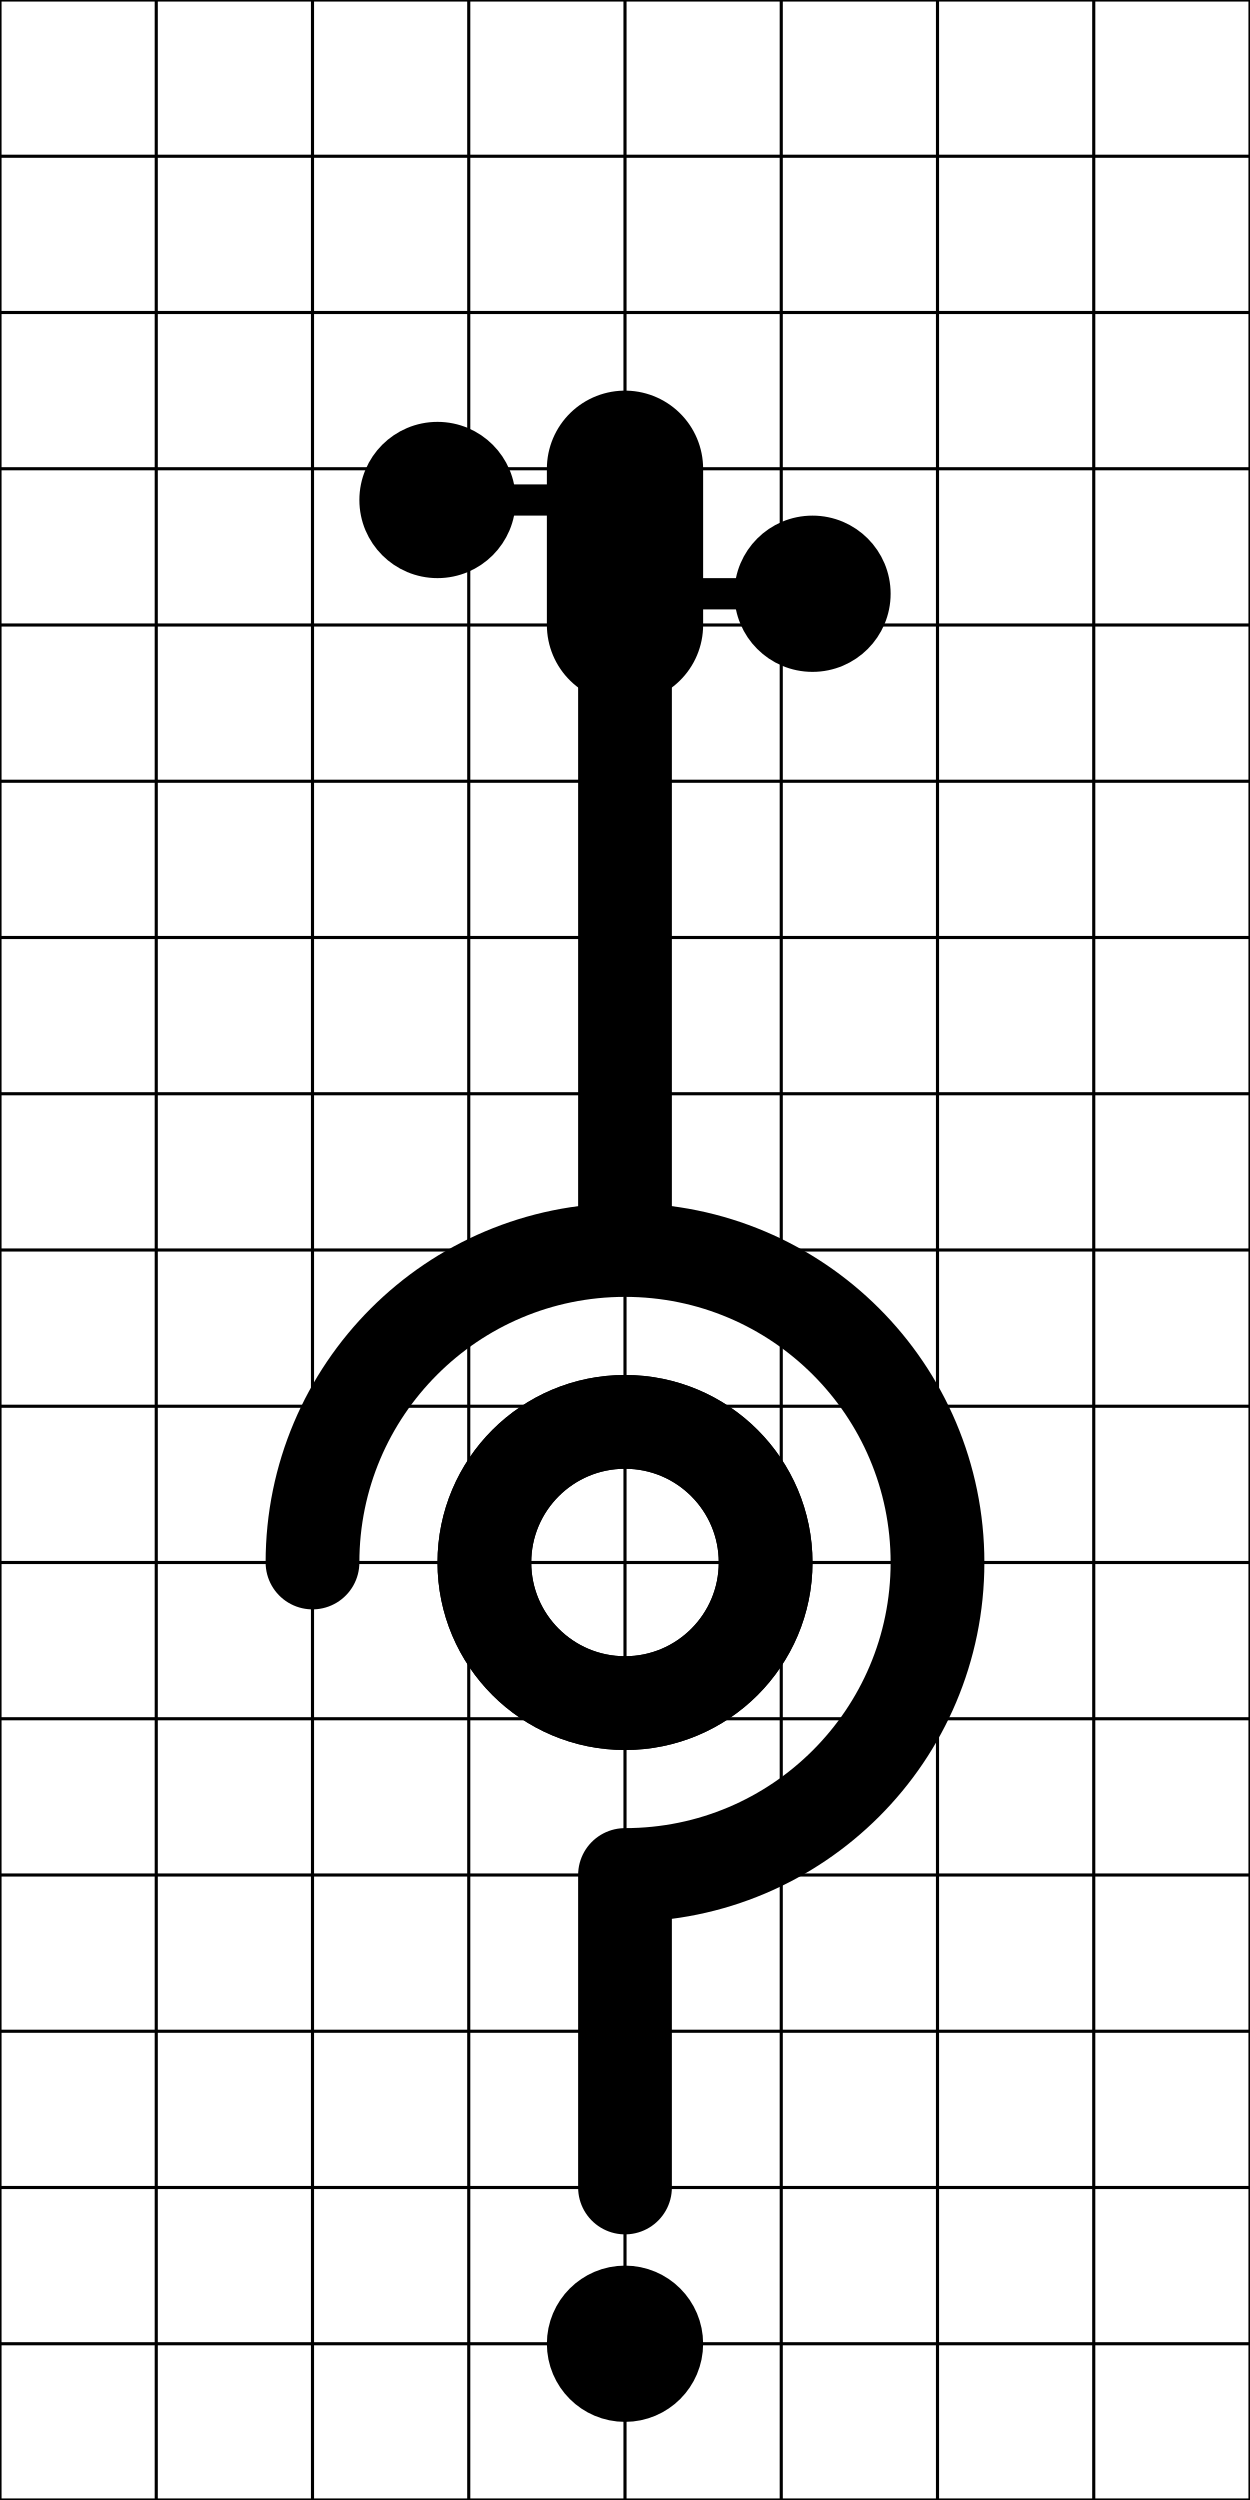
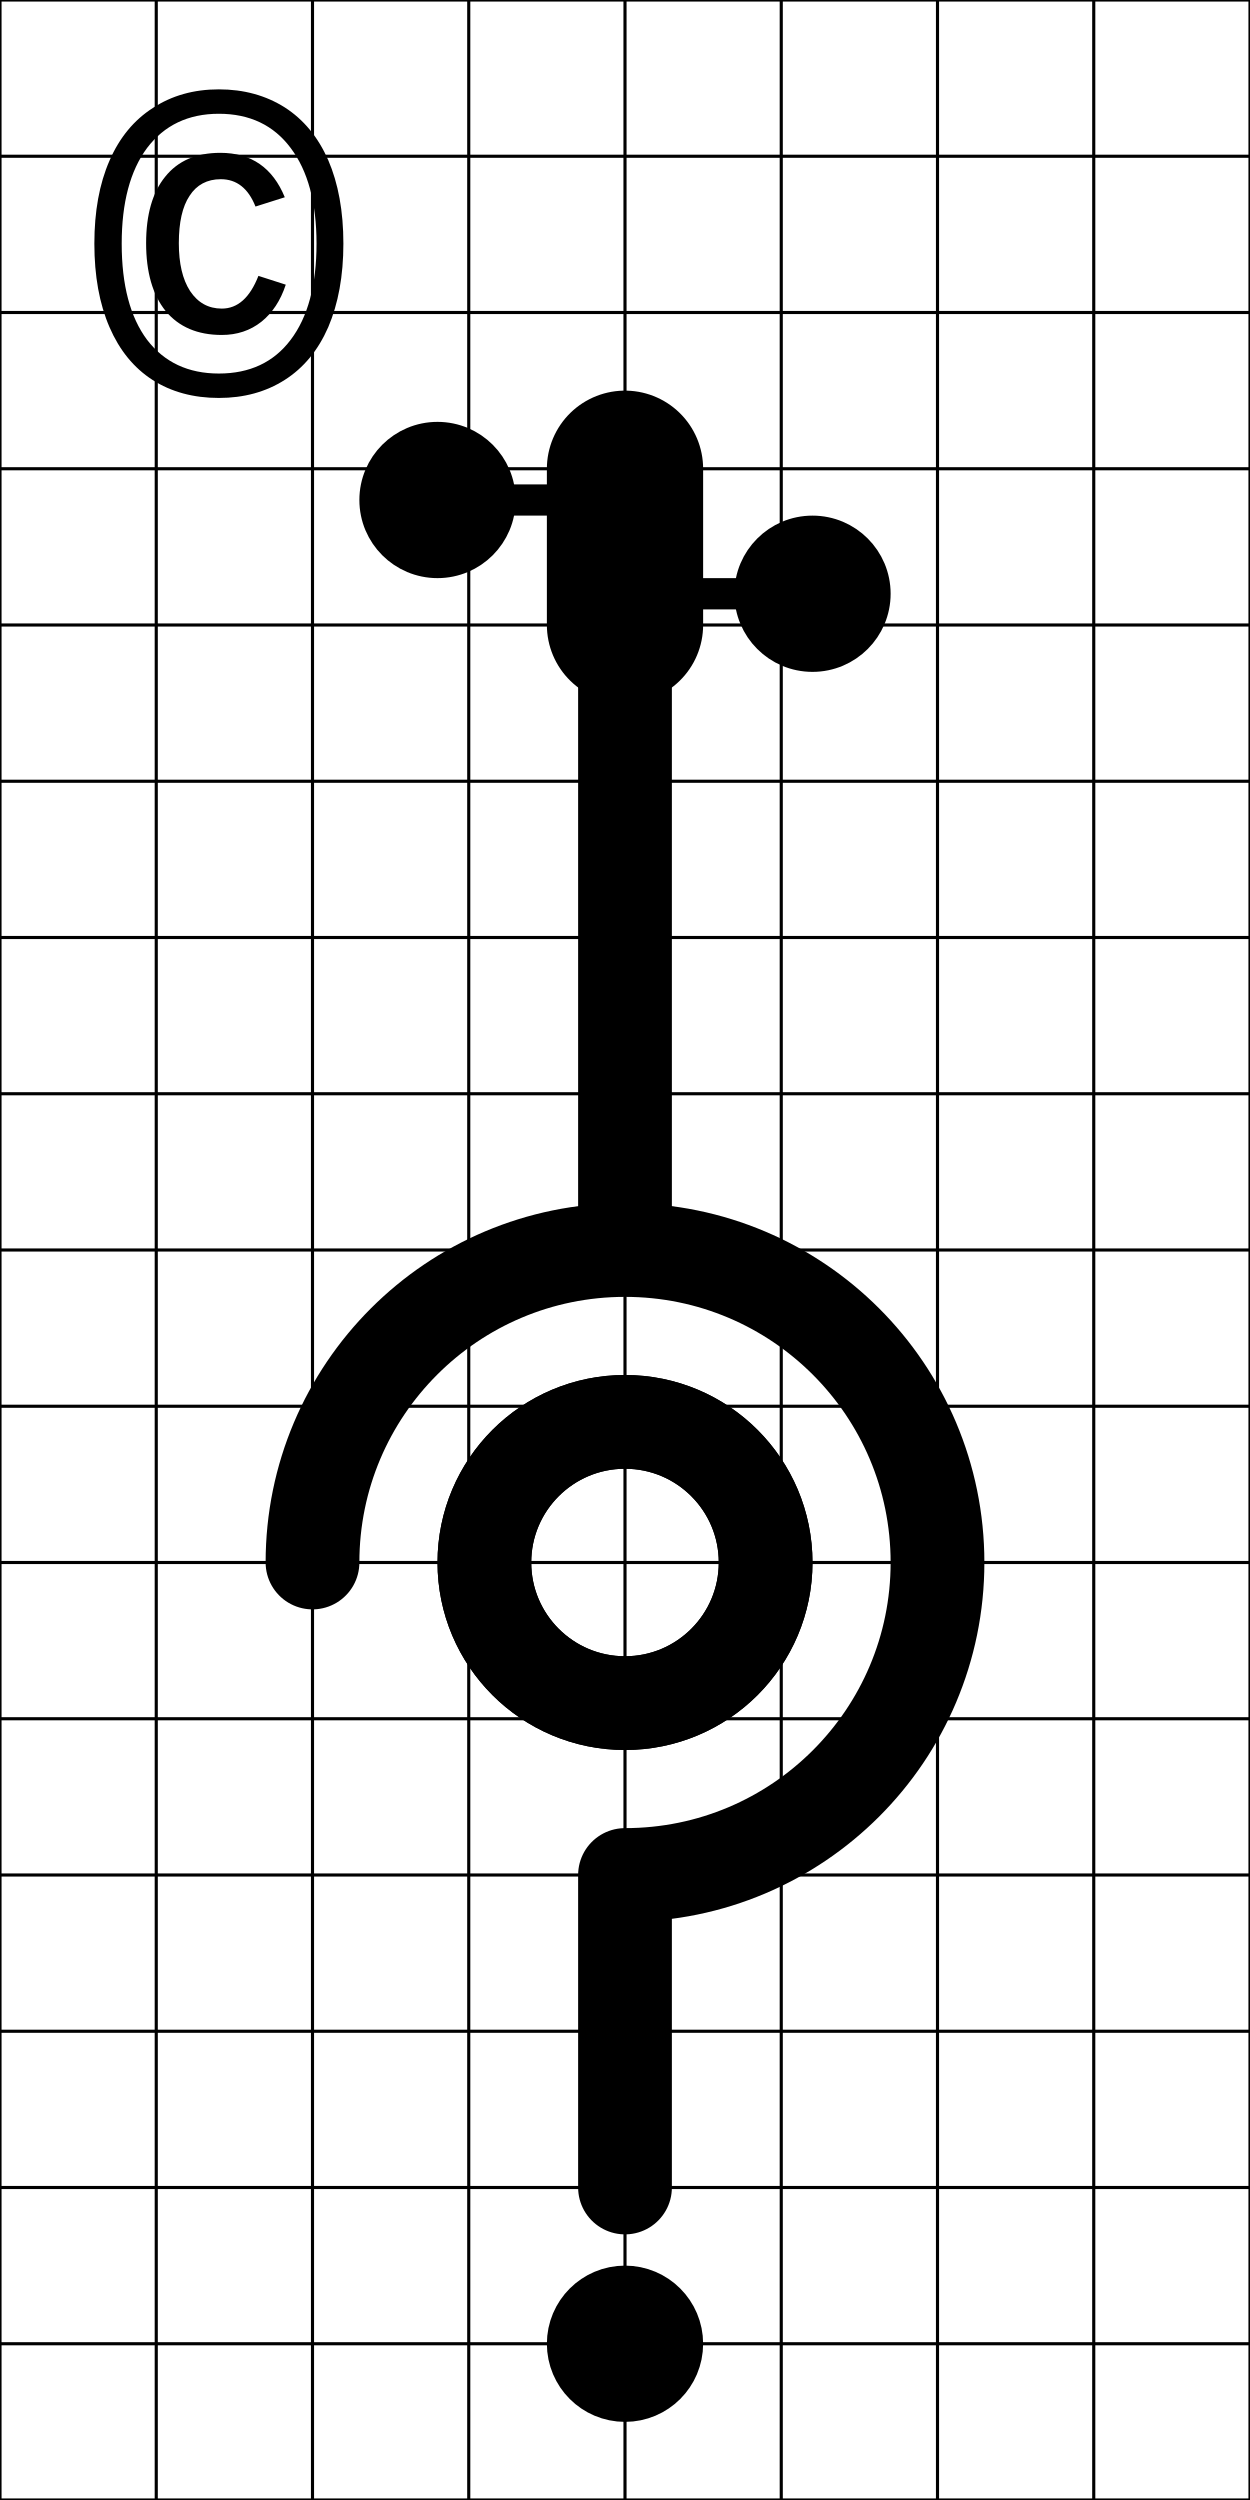
<svg xmlns="http://www.w3.org/2000/svg" width="160" height="320" viewBox="-20 0 40 20">
+   <text text-anchor="middle" style="font: bold 14px Verdana,Courier New; fill:#000;align:center;" x="-13" y="-17">
+         ©
+     </text>
  <g style="fill:#582400;stroke:#000;stroke-width:3;stroke-linecap:round;stroke-linejoin:round;fill:transparent;">
    <path d="M -10 20            A 10 10 1 1 1 0 30            L 0 30            L 0 40            " />
    <ellipse rx="4.5" ry="4.5" cx="0" cy="20" />
    <ellipse rx="1" ry="1" cx="0" cy="45" style="fill:#000" />
  </g>
  <g style="stroke:#000;stroke-width:3;stroke-linecap:round;fill:transparent;">
    <ellipse rx="4.5" ry="4.5" cx="0" cy="20" />
  </g>
  <g style="stroke:#000;stroke-width:3;fill:#000;">
    <line x1="0" y1="10" x2="0" y2="-10" />
  </g>
  <g style="stroke:#000;stroke-width:5;stroke-linecap:round;fill:#000;">
    <line x1="0" y1="-15" x2="0" y2="-10" />
  </g>
  <g style="stroke:#000;stroke-width:1;fill:#000;stroke-linecap:round;">
    <line x1="-6" y1="-14" x2="0" y2="-14" />
    <ellipse rx="2" ry="2" cx="-6" cy="-14" />
    <line x1="6" y1="-11" x2="0" y2="-11" />
    <ellipse rx="2" ry="2" cx="6" cy="-11" />
  </g>
  <g style="stroke:#000;stroke-width:0.1;fill:transparent;">
    <line x1="0" y1="-105" x2="0" y2="105" />
    <line x1="5" y1="-105" x2="5" y2="105" />
    <line x1="10" y1="-105" x2="10" y2="105" />
    <line x1="15" y1="-105" x2="15" y2="105" />
    <line x1="20" y1="-105" x2="20" y2="105" />
    <line x1="25" y1="-105" x2="25" y2="105" />
    <line x1="30" y1="-105" x2="30" y2="105" />
    <line x1="35" y1="-105" x2="35" y2="105" />
    <line x1="40" y1="-105" x2="40" y2="105" />
    <line x1="45" y1="-105" x2="45" y2="105" />
    <line x1="50" y1="-105" x2="50" y2="105" />
    <line x1="55" y1="-105" x2="55" y2="105" />
    <line x1="60" y1="-105" x2="60" y2="105" />
    <line x1="65" y1="-105" x2="65" y2="105" />
    <line x1="70" y1="-105" x2="70" y2="105" />
    <line x1="75" y1="-105" x2="75" y2="105" />
    <line x1="80" y1="-105" x2="80" y2="105" />
    <line x1="85" y1="-105" x2="85" y2="105" />
    <line x1="90" y1="-105" x2="90" y2="105" />
    <line x1="95" y1="-105" x2="95" y2="105" />
    <line x1="100" y1="-105" x2="100" y2="105" />
    <line x1="-5" y1="-105" x2="-5" y2="105" />
    <line x1="-10" y1="-105" x2="-10" y2="105" />
    <line x1="-15" y1="-105" x2="-15" y2="105" />
    <line x1="-20" y1="-105" x2="-20" y2="105" />
    <line x1="-25" y1="-105" x2="-25" y2="105" />
    <line x1="-30" y1="-105" x2="-30" y2="105" />
    <line x1="-35" y1="-105" x2="-35" y2="105" />
    <line x1="-40" y1="-105" x2="-40" y2="105" />
    <line x1="-45" y1="-105" x2="-45" y2="105" />
    <line x1="-50" y1="-105" x2="-50" y2="105" />
    <line x1="-55" y1="-105" x2="-55" y2="105" />
    <line x1="-60" y1="-105" x2="-60" y2="105" />
    <line x1="-65" y1="-105" x2="-65" y2="105" />
    <line x1="-70" y1="-105" x2="-70" y2="105" />
    <line x1="-75" y1="-105" x2="-75" y2="105" />
    <line x1="-80" y1="-105" x2="-80" y2="105" />
    <line x1="-85" y1="-105" x2="-85" y2="105" />
    <line x1="-90" y1="-105" x2="-90" y2="105" />
    <line x1="-95" y1="-105" x2="-95" y2="105" />
    <line x1="-100" y1="-105" x2="-100" y2="105" />
    <line x1="-105" y1="0" x2="105" y2="0" />
    <line x1="-105" y1="5" x2="105" y2="5" />
    <line x1="-105" y1="10" x2="105" y2="10" />
    <line x1="-105" y1="15" x2="105" y2="15" />
    <line x1="-105" y1="20" x2="105" y2="20" />
    <line x1="-105" y1="25" x2="105" y2="25" />
    <line x1="-105" y1="30" x2="105" y2="30" />
    <line x1="-105" y1="35" x2="105" y2="35" />
    <line x1="-105" y1="40" x2="105" y2="40" />
    <line x1="-105" y1="45" x2="105" y2="45" />
    <line x1="-105" y1="50" x2="105" y2="50" />
    <line x1="-105" y1="55" x2="105" y2="55" />
    <line x1="-105" y1="60" x2="105" y2="60" />
    <line x1="-105" y1="65" x2="105" y2="65" />
    <line x1="-105" y1="70" x2="105" y2="70" />
    <line x1="-105" y1="75" x2="105" y2="75" />
    <line x1="-105" y1="80" x2="105" y2="80" />
    <line x1="-105" y1="85" x2="105" y2="85" />
    <line x1="-105" y1="90" x2="105" y2="90" />
    <line x1="-105" y1="95" x2="105" y2="95" />
    <line x1="-105" y1="100" x2="105" y2="100" />
    <line x1="-105" y1="-5" x2="105" y2="-5" />
    <line x1="-105" y1="-10" x2="105" y2="-10" />
    <line x1="-105" y1="-15" x2="105" y2="-15" />
    <line x1="-105" y1="-20" x2="105" y2="-20" />
    <line x1="-105" y1="-25" x2="105" y2="-25" />
    <line x1="-105" y1="-30" x2="105" y2="-30" />
    <line x1="-105" y1="-35" x2="105" y2="-35" />
    <line x1="-105" y1="-40" x2="105" y2="-40" />
    <line x1="-105" y1="-45" x2="105" y2="-45" />
    <line x1="-105" y1="-50" x2="105" y2="-50" />
    <line x1="-105" y1="-55" x2="105" y2="-55" />
    <line x1="-105" y1="-60" x2="105" y2="-60" />
    <line x1="-105" y1="-65" x2="105" y2="-65" />
    <line x1="-105" y1="-70" x2="105" y2="-70" />
    <line x1="-105" y1="-75" x2="105" y2="-75" />
    <line x1="-105" y1="-80" x2="105" y2="-80" />
    <line x1="-105" y1="-85" x2="105" y2="-85" />
    <line x1="-105" y1="-90" x2="105" y2="-90" />
    <line x1="-105" y1="-95" x2="105" y2="-95" />
    <line x1="-105" y1="-100" x2="105" y2="-100" />
    <circle cx="0" cy="0" r="100" />
  </g>
</svg>
